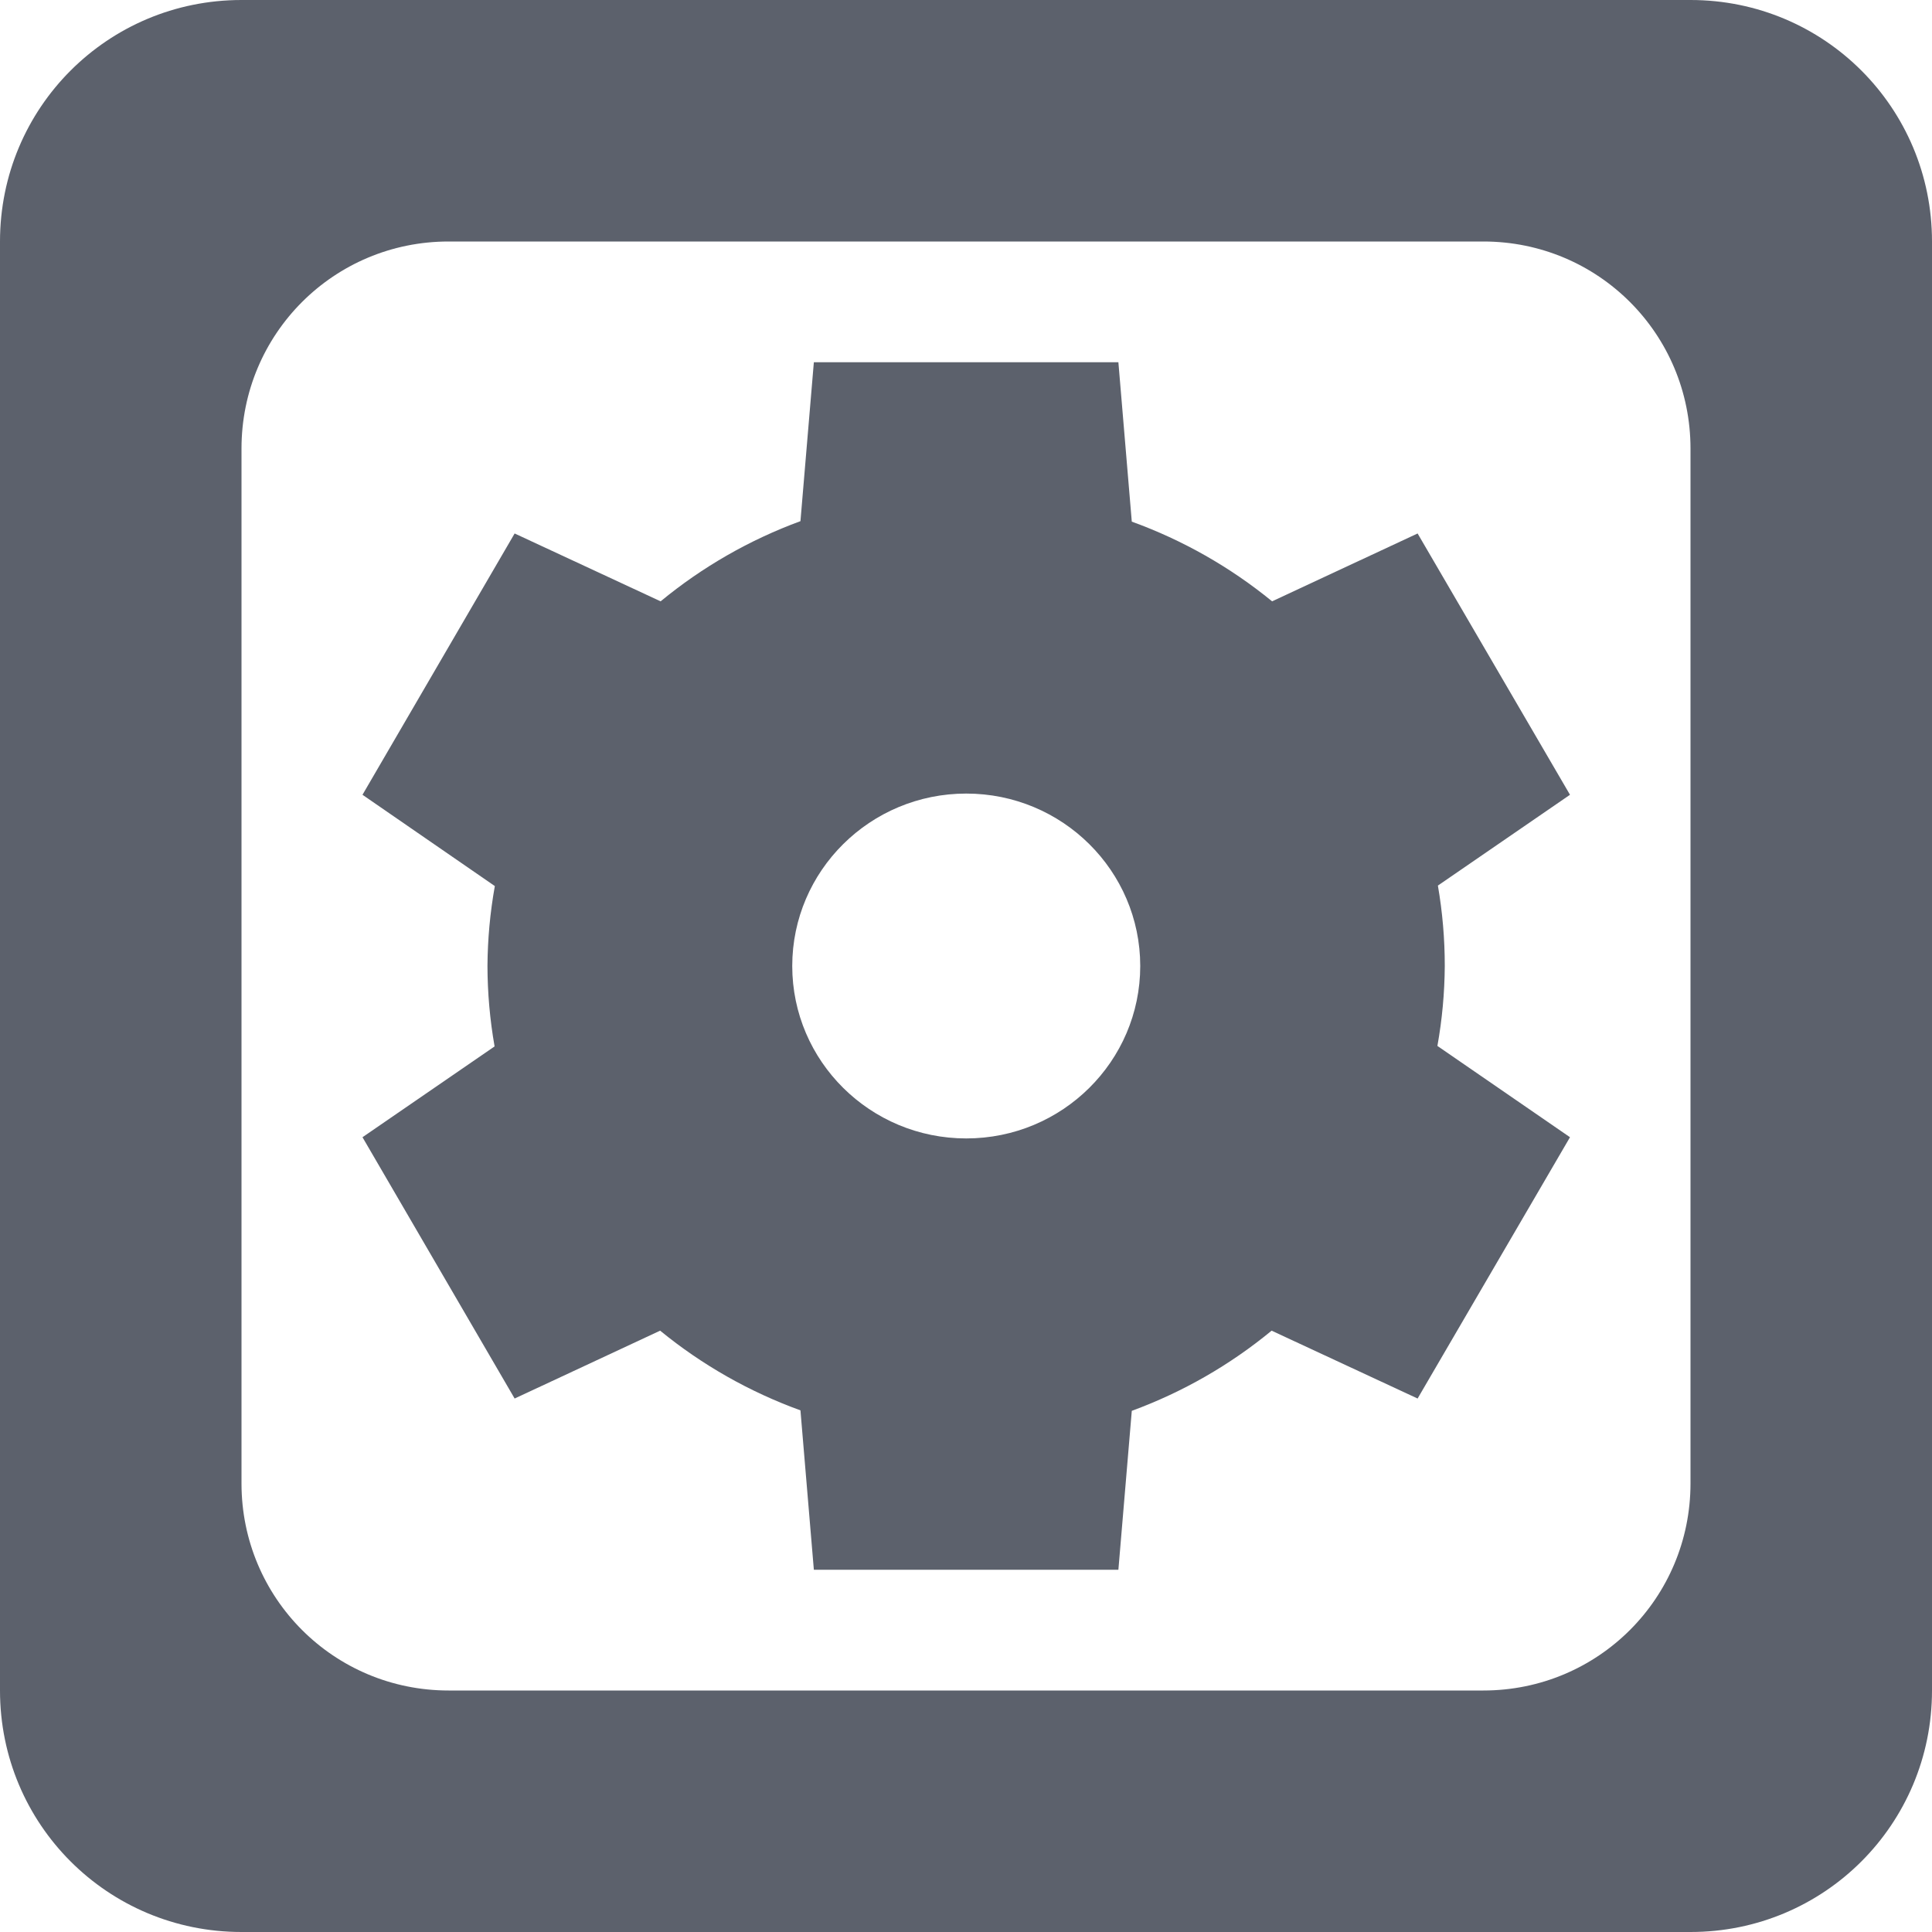
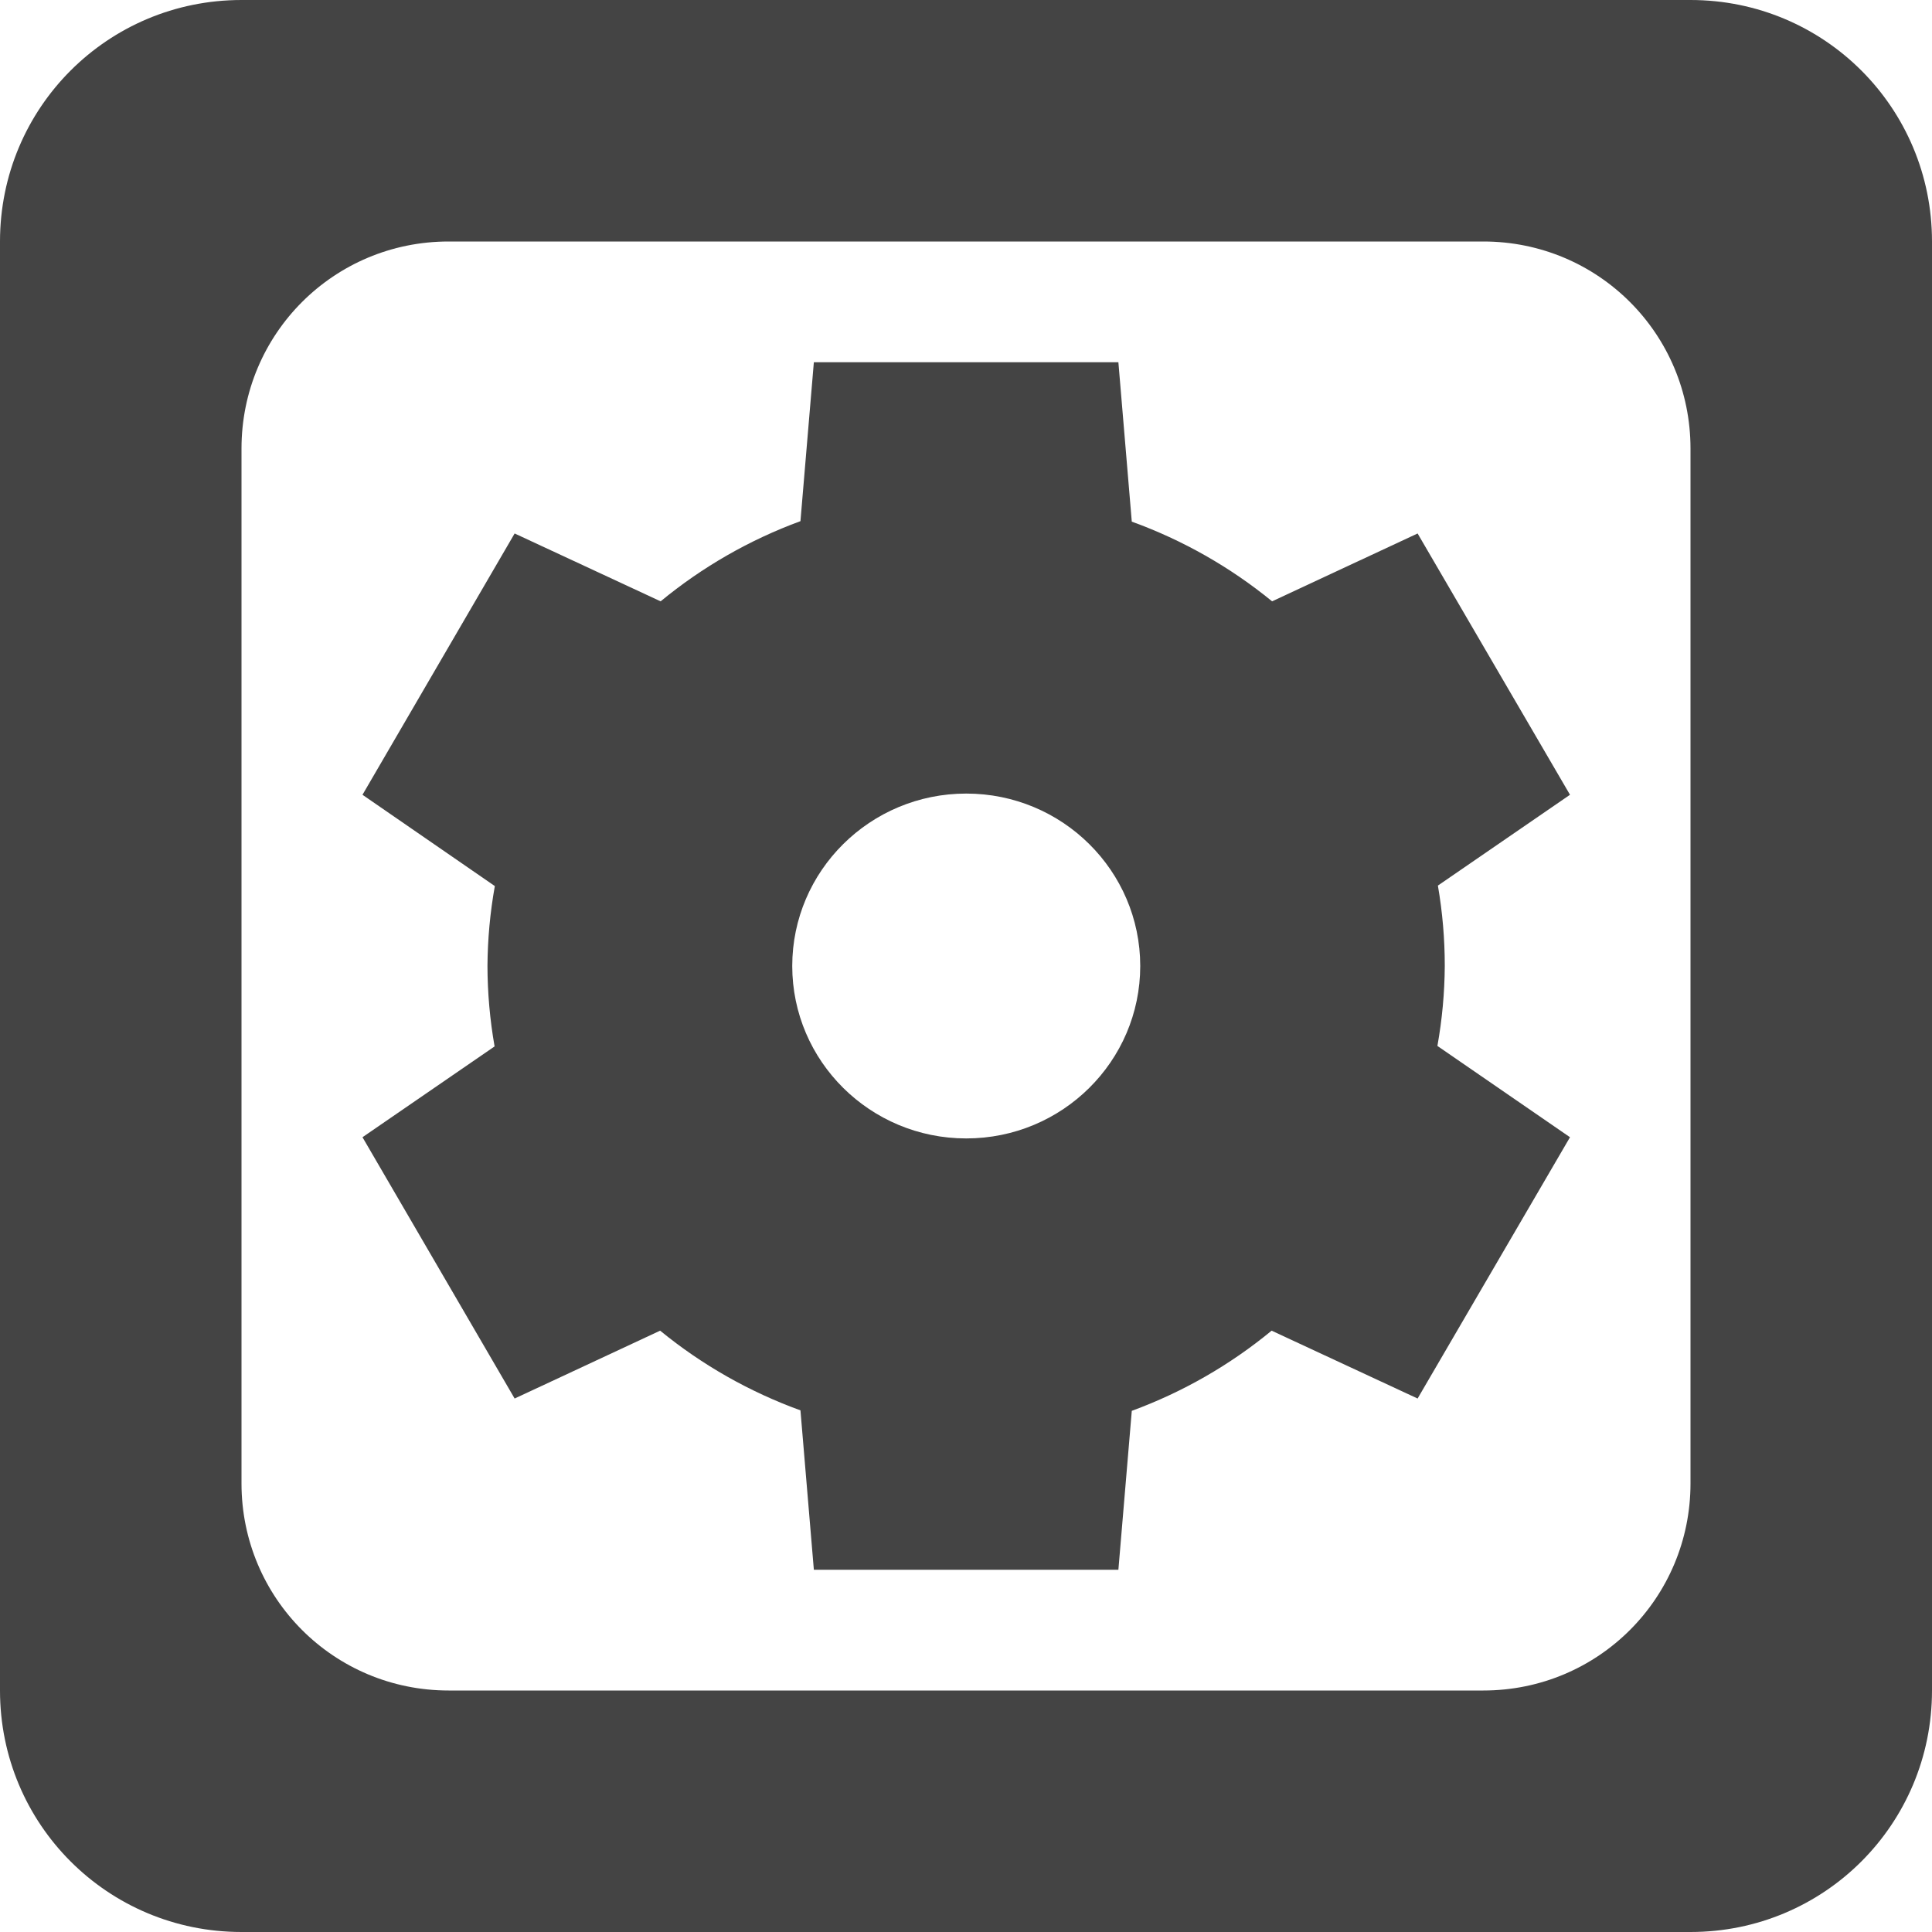
<svg xmlns="http://www.w3.org/2000/svg" width="16" height="16" version="1.1">
-   <path d="M 2 0 C 0.892 0 0 0.892 0 2 L 0 14 C 0 15.108 0.892 16 2 16 L 14 16 C 15.108 16 16 15.108 16 14 L 16 2 C 16 0.892 15.108 0 14 0 L 2 0 z M 3.715 2 L 12.285 2 C 13.235 2 14 2.765 14 3.715 L 14 12.285 C 14 13.235 13.235 14 12.285 14 L 3.715 14 C 2.765 14 2 13.235 2 12.285 L 2 3.715 C 2 2.765 2.765 2 3.715 2 z M 6.74 3 L 6.629 4.316 A 3.964 3.929 0 0 0 5.471 4.98 L 4.262 4.418 L 3.002 6.582 L 4.098 7.338 A 3.964 3.929 0 0 0 4.037 8 A 3.964 3.929 0 0 0 4.096 8.666 L 3.002 9.418 L 4.262 11.582 L 5.467 11.02 A 3.964 3.929 0 0 0 6.629 11.68 L 6.74 13 L 9.262 13 L 9.373 11.684 A 3.964 3.929 0 0 0 10.531 11.02 L 11.74 11.582 L 13.002 9.418 L 11.904 8.662 A 3.964 3.929 0 0 0 11.965 8 A 3.964 3.929 0 0 0 11.908 7.334 L 13.002 6.582 L 11.74 4.418 L 10.535 4.98 A 3.964 3.929 0 0 0 9.373 4.32 L 9.262 3 L 6.74 3 z M 8.002 6.572 A 1.441 1.429 0 0 1 9.443 8 A 1.441 1.429 0 0 1 8.002 9.428 A 1.441 1.429 0 0 1 6.561 8 A 1.441 1.429 0 0 1 8.002 6.572 z" style="fill:#5c616c" />
+   <path style="fill:#444444" d="M 2 0 C 0.892 0 0 0.892 0 2 L 0 14 C 0 15.108 0.892 16 2 16 L 14 16 C 15.108 16 16 15.108 16 14 L 16 2 C 16 0.892 15.108 0 14 0 L 2 0 z M 3.715 2 L 12.285 2 C 13.235 2 14 2.765 14 3.715 L 14 12.285 C 14 13.235 13.235 14 12.285 14 L 3.715 14 C 2.765 14 2 13.235 2 12.285 L 2 3.715 C 2 2.765 2.765 2 3.715 2 z M 6.74 3 L 6.629 4.316 A 3.964 3.929 0 0 0 5.471 4.98 L 4.262 4.418 L 3.002 6.582 L 4.098 7.338 A 3.964 3.929 0 0 0 4.037 8 A 3.964 3.929 0 0 0 4.096 8.666 L 3.002 9.418 L 4.262 11.582 L 5.467 11.02 A 3.964 3.929 0 0 0 6.629 11.68 L 6.74 13 L 9.262 13 L 9.373 11.684 A 3.964 3.929 0 0 0 10.531 11.02 L 11.74 11.582 L 13.002 9.418 L 11.904 8.662 A 3.964 3.929 0 0 0 11.965 8 A 3.964 3.929 0 0 0 11.908 7.334 L 13.002 6.582 L 11.74 4.418 L 10.535 4.98 A 3.964 3.929 0 0 0 9.373 4.32 L 9.262 3 L 6.74 3 z M 8.002 6.572 A 1.441 1.429 0 0 1 9.443 8 A 1.441 1.429 0 0 1 8.002 9.428 A 1.441 1.429 0 0 1 6.561 8 A 1.441 1.429 0 0 1 8.002 6.572 z" />
</svg>
